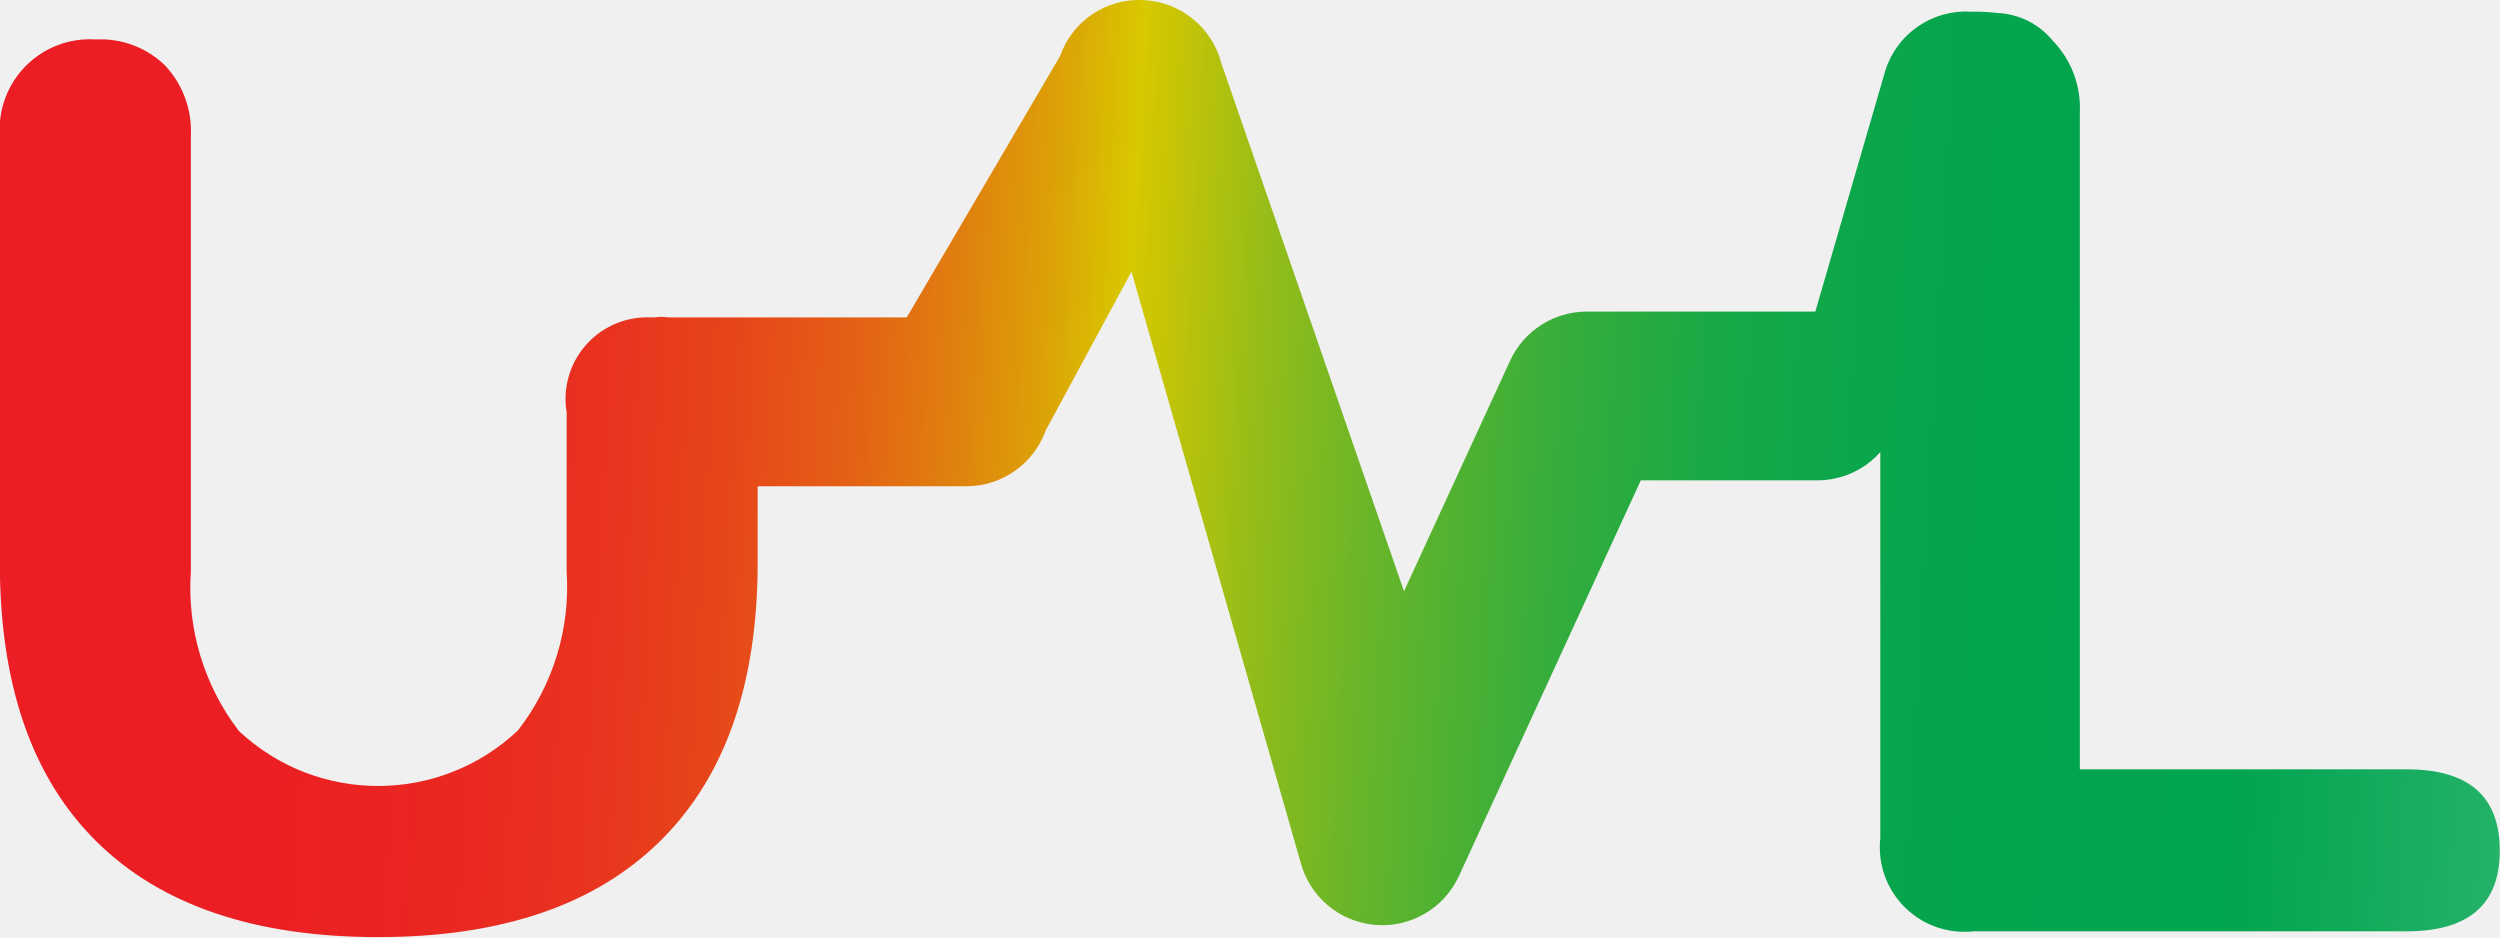
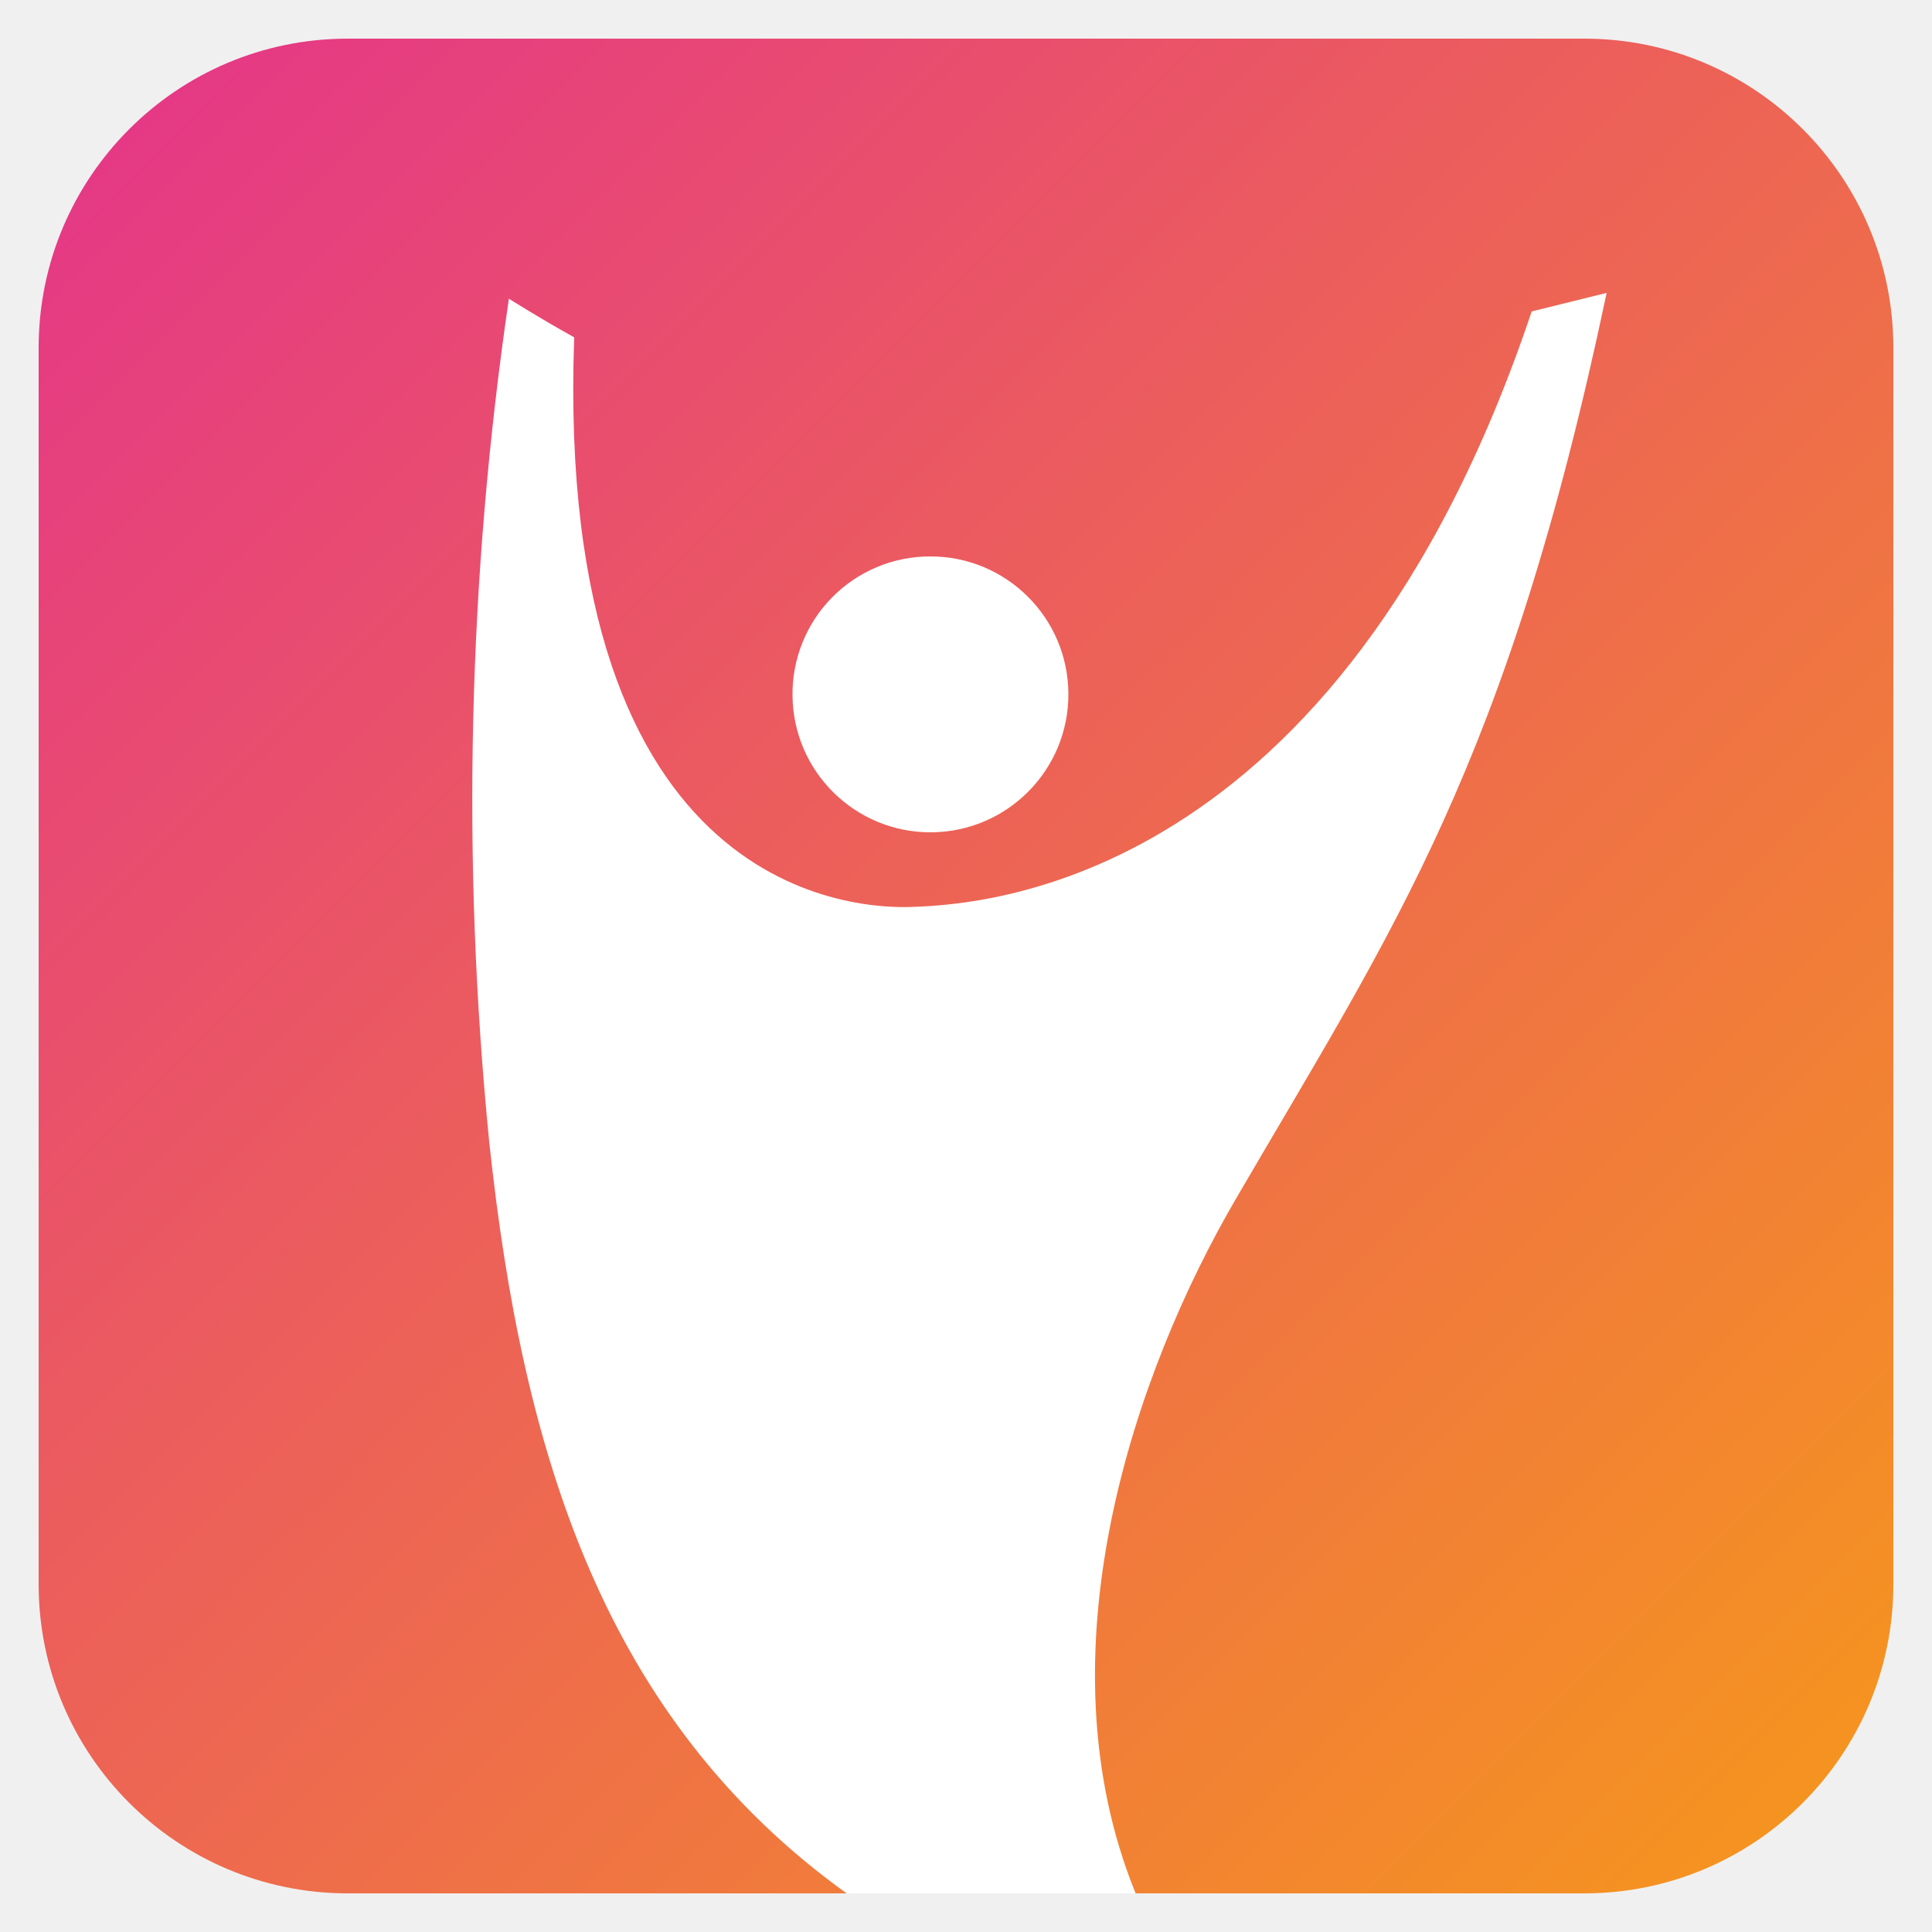
- <svg xmlns="http://www.w3.org/2000/svg" width="70.705" height="26.503" viewBox="0 0 70.705 26.503">
+ <svg xmlns="http://www.w3.org/2000/svg" id="f1a205ba-a2ac-4fe3-ace7-e24fde865641" data-name="Layer 1" viewBox="0 0 50 50">
  <defs>
-     <linearGradient id="linear-gradient" x1="-1.007" y1="0.472" x2="1.806" y2="0.532" gradientUnits="objectBoundingBox">
-       <stop offset="0" stop-color="#fff" />
-       <stop offset="0.043" stop-color="#fdeaeb" />
-       <stop offset="0.13" stop-color="#f8b6b8" />
-       <stop offset="0.254" stop-color="#f16368" />
-       <stop offset="0.352" stop-color="#ec1d24" />
-       <stop offset="0.4" stop-color="#eb1f23" />
-       <stop offset="0.426" stop-color="#ea2721" />
-       <stop offset="0.446" stop-color="#e9341f" />
-       <stop offset="0.463" stop-color="#e6471a" />
-       <stop offset="0.479" stop-color="#e46015" />
-       <stop offset="0.493" stop-color="#e07f0f" />
-       <stop offset="0.506" stop-color="#dca207" />
-       <stop offset="0.517" stop-color="#d8c800" />
-       <stop offset="0.523" stop-color="#c4c407" />
-       <stop offset="0.536" stop-color="#96bd18" />
-       <stop offset="0.551" stop-color="#6eb627" />
-       <stop offset="0.567" stop-color="#4cb133" />
-       <stop offset="0.583" stop-color="#30ac3e" />
-       <stop offset="0.6" stop-color="#1aa946" />
-       <stop offset="0.62" stop-color="#0ba64b" />
-       <stop offset="0.642" stop-color="#02a54e" />
-       <stop offset="0.676" stop-color="#00a550" />
-       <stop offset="0.679" stop-color="#02a551" />
-       <stop offset="0.772" stop-color="#5bc58e" />
-       <stop offset="0.853" stop-color="#a1ddbe" />
-       <stop offset="0.921" stop-color="#d4efe1" />
-       <stop offset="0.972" stop-color="#f3faf6" />
-       <stop offset="1" stop-color="#fff" />
+     <linearGradient id="fe8e653a-e0aa-4635-be79-ce3e092473b1" x1="3.34" y1="3.34" x2="46.66" y2="46.66" gradientUnits="userSpaceOnUse">
+       <stop offset="0" stop-color="#e53985" />
+       <stop offset="1" stop-color="#f59320" />
    </linearGradient>
  </defs>
-   <g id="Group_482" data-name="Group 482" transform="translate(-849.169 171.643)">
-     <path id="Path_489" data-name="Path 489" d="M500.606,268.615H491.36V250.039a2.734,2.734,0,0,0-.758-2.023,2.147,2.147,0,0,0-1.581-.792,5.459,5.459,0,0,0-.739-.036,2.387,2.387,0,0,0-2.423,1.664l-1.98,6.817h-6.463a2.389,2.389,0,0,0-2.17,1.391l-3,6.519-5.168-14.941a2.388,2.388,0,0,0-2.207-1.779,2.364,2.364,0,0,0-2.352,1.583l-4.336,7.391h-6.735c-.068,0-.129-.016-.2-.016s-.131.012-.2.016h-.126a2.309,2.309,0,0,0-2.358,2.688c0,.005,0,.009,0,.015v4.478a6.621,6.621,0,0,1-1.377,4.5,5.763,5.763,0,0,1-7.892.018,6.667,6.667,0,0,1-1.359-4.52V250.691a2.709,2.709,0,0,0-.724-1.977,2.613,2.613,0,0,0-1.96-.741,2.552,2.552,0,0,0-2.719,2.719v12.076q0,5.191,2.737,7.892t7.962,2.7q5.226,0,7.98-2.719t2.754-7.874V260.61h5.9a2.388,2.388,0,0,0,2.249-1.585l2.424-4.484,4.781,16.7a2.388,2.388,0,0,0,4.48.391l5.143-11.19h5a2.38,2.38,0,0,0,1.774-.8v10.918a2.391,2.391,0,0,0,2.637,2.637h12.245q2.636,0,2.637-2.276Q503.243,268.615,500.606,268.615Z" transform="translate(416.631 -418.5)" fill="url(#linear-gradient)" />
-   </g>
+   <rect x="1" y="1" width="48" height="48" rx="8" fill="url(#fe8e653a-e0aa-4635-be79-ce3e092473b1)" />
+   <path d="M24.07,14.4A3.57,3.57,0,1,1,20.51,18,3.56,3.56,0,0,1,24.07,14.4ZM32,31c-2.62,4.48-5.15,11.77-2.61,18H21.91c-6.27-4.51-8.39-11.36-9.25-19.46a89.37,89.37,0,0,1,.51-21.81s.77.49,1.69,1c-.52,14.61,7.44,14.8,8.78,14.74,1.75-.07,11-.52,16-15.41l1.94-.48C39,19.81,36.08,24,32,31Z" fill="#fff" />
</svg>
